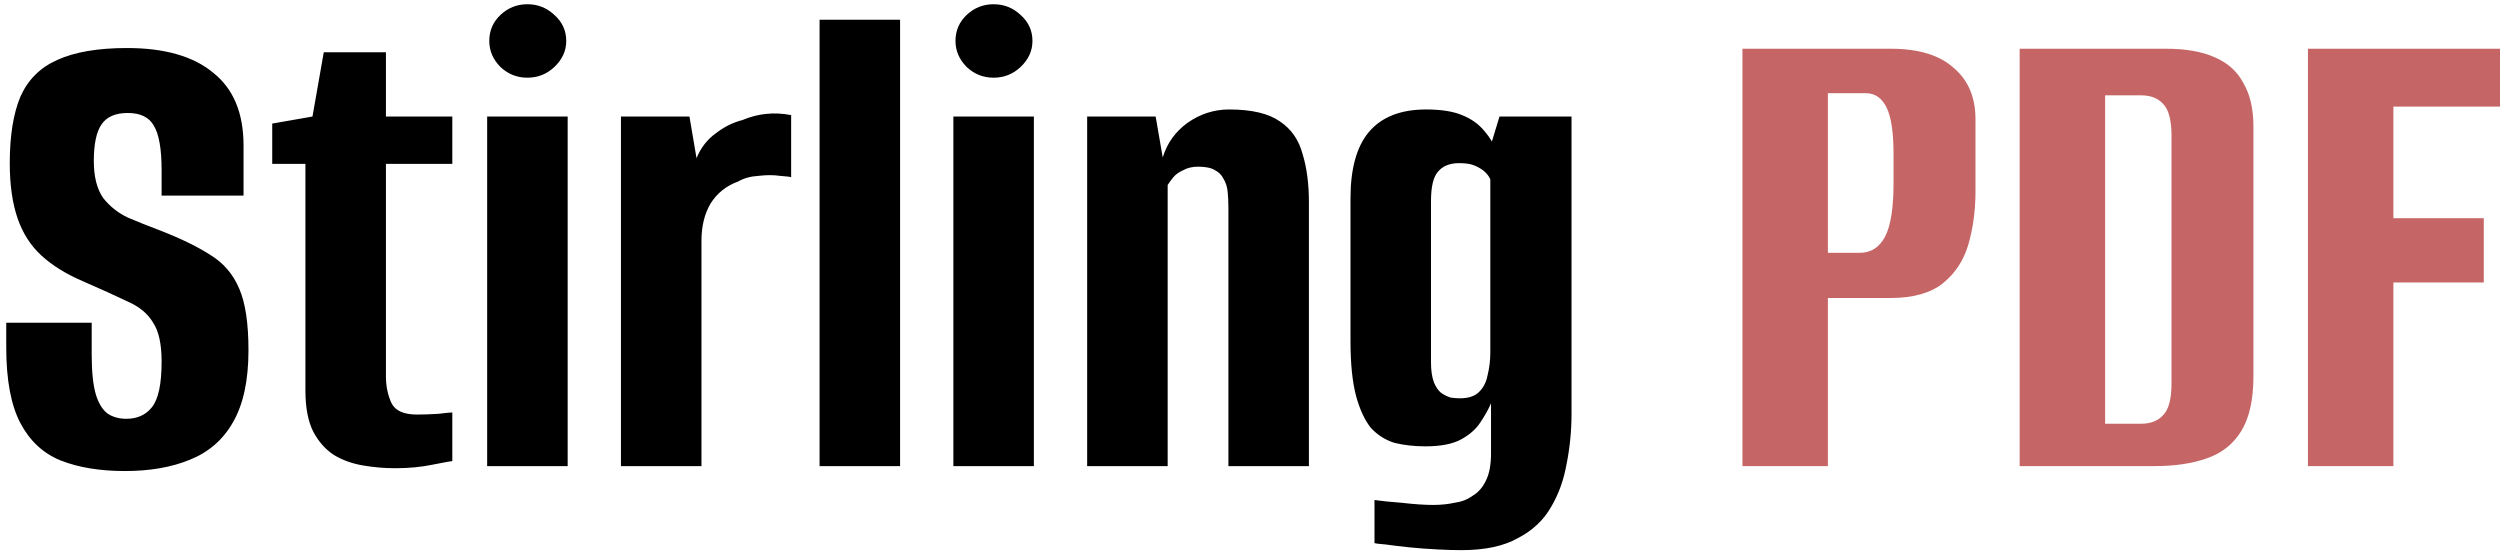
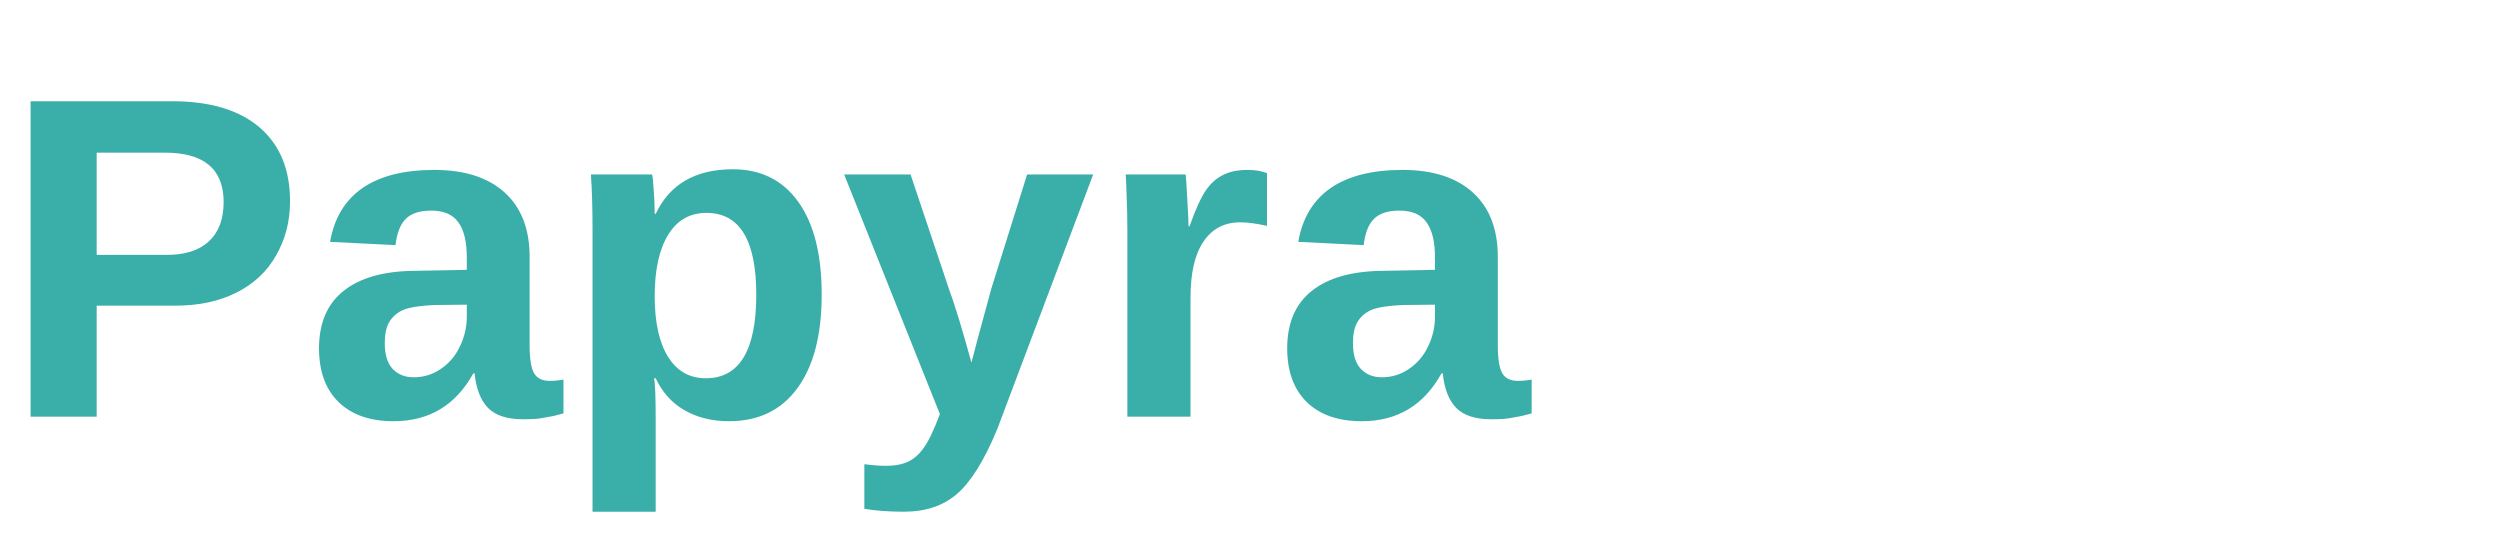
- <svg xmlns="http://www.w3.org/2000/svg" width="118" height="26" viewBox="0 0 118 26" fill="none">
-   <path d="M5.895 22.233C4.717 22.233 3.706 22.067 2.861 21.733C2.039 21.4 1.406 20.811 0.961 19.967C0.517 19.122 0.295 17.933 0.295 16.4V15.233C0.984 15.233 1.661 15.233 2.328 15.233C2.995 15.233 3.661 15.233 4.328 15.233V16.733C4.328 17.556 4.395 18.189 4.528 18.633C4.661 19.056 4.85 19.356 5.095 19.533C5.339 19.689 5.628 19.767 5.961 19.767C6.473 19.767 6.873 19.589 7.161 19.233C7.473 18.856 7.628 18.133 7.628 17.067C7.628 16.244 7.495 15.633 7.228 15.233C6.984 14.811 6.584 14.478 6.028 14.233C5.473 13.967 4.761 13.644 3.895 13.267C3.117 12.933 2.473 12.533 1.961 12.067C1.45 11.6 1.073 11.011 0.828 10.3C0.584 9.589 0.461 8.722 0.461 7.7C0.461 6.411 0.628 5.367 0.961 4.567C1.317 3.767 1.895 3.189 2.695 2.833C3.517 2.456 4.617 2.267 5.995 2.267C7.773 2.267 9.128 2.656 10.062 3.433C11.017 4.189 11.495 5.333 11.495 6.867V9.233C10.85 9.233 10.206 9.233 9.561 9.233C8.939 9.233 8.295 9.233 7.628 9.233V8.033C7.628 7.033 7.506 6.333 7.261 5.933C7.039 5.533 6.628 5.333 6.028 5.333C5.45 5.333 5.039 5.511 4.795 5.867C4.55 6.222 4.428 6.8 4.428 7.6C4.428 8.333 4.573 8.911 4.861 9.333C5.173 9.733 5.561 10.044 6.028 10.267C6.495 10.467 6.995 10.667 7.528 10.867C8.506 11.244 9.306 11.633 9.928 12.033C10.55 12.411 11.006 12.944 11.295 13.633C11.584 14.3 11.728 15.267 11.728 16.533C11.728 17.956 11.484 19.089 10.995 19.933C10.528 20.756 9.85 21.344 8.961 21.7C8.095 22.056 7.073 22.233 5.895 22.233ZM18.649 22.1C18.138 22.1 17.627 22.056 17.116 21.967C16.605 21.878 16.149 21.711 15.749 21.467C15.349 21.2 15.027 20.833 14.782 20.367C14.538 19.878 14.416 19.233 14.416 18.433V7.733H12.849V5.833L14.749 5.5L15.282 2.467H18.216V5.5H21.349V7.733H18.216V17.767C18.216 18.233 18.305 18.656 18.482 19.033C18.66 19.389 19.06 19.567 19.682 19.567C19.971 19.567 20.305 19.556 20.682 19.533C21.06 19.489 21.282 19.467 21.349 19.467V21.767C21.282 21.767 20.971 21.822 20.416 21.933C19.882 22.044 19.293 22.1 18.649 22.1ZM22.994 22V5.5H26.794V22H22.994ZM24.894 3.667C24.405 3.667 23.983 3.5 23.627 3.167C23.271 2.811 23.094 2.4 23.094 1.933C23.094 1.444 23.271 1.033 23.627 0.7C23.983 0.367 24.405 0.2 24.894 0.2C25.383 0.2 25.805 0.367 26.16 0.7C26.538 1.033 26.727 1.444 26.727 1.933C26.727 2.4 26.538 2.811 26.16 3.167C25.805 3.5 25.383 3.667 24.894 3.667ZM29.309 22V5.5H32.542L32.876 7.467C33.075 6.978 33.376 6.589 33.776 6.3C34.175 5.989 34.598 5.778 35.042 5.667C35.776 5.356 36.542 5.278 37.342 5.433V8.367C37.298 8.344 37.12 8.322 36.809 8.3C36.52 8.256 36.187 8.256 35.809 8.3C35.431 8.322 35.109 8.411 34.842 8.567C34.287 8.767 33.853 9.111 33.542 9.6C33.253 10.089 33.109 10.678 33.109 11.367V22H29.309ZM38.684 22V0.933H42.484V22H38.684ZM44.999 22V5.5H48.799V22H44.999ZM46.899 3.667C46.41 3.667 45.988 3.5 45.632 3.167C45.277 2.811 45.099 2.4 45.099 1.933C45.099 1.444 45.277 1.033 45.632 0.7C45.988 0.367 46.41 0.2 46.899 0.2C47.388 0.2 47.81 0.367 48.166 0.7C48.543 1.033 48.732 1.444 48.732 1.933C48.732 2.4 48.543 2.811 48.166 3.167C47.81 3.5 47.388 3.667 46.899 3.667ZM51.314 22V5.5H54.547L54.881 7.433C55.081 6.767 55.47 6.222 56.047 5.8C56.647 5.378 57.303 5.167 58.014 5.167C59.081 5.167 59.881 5.356 60.414 5.733C60.947 6.089 61.303 6.6 61.481 7.267C61.681 7.911 61.781 8.678 61.781 9.567V22H57.981V9.8C57.981 9.533 57.97 9.289 57.947 9.067C57.925 8.822 57.858 8.611 57.747 8.433C57.658 8.256 57.525 8.122 57.347 8.033C57.17 7.922 56.903 7.867 56.547 7.867C56.281 7.867 56.047 7.922 55.847 8.033C55.647 8.122 55.492 8.233 55.381 8.367C55.27 8.5 55.181 8.622 55.114 8.733V22H51.314ZM68.976 25.967C68.665 25.967 68.287 25.956 67.843 25.933C67.398 25.911 66.954 25.878 66.509 25.833C66.087 25.789 65.721 25.744 65.409 25.7C65.121 25.678 64.943 25.656 64.876 25.633V23.6C65.165 23.644 65.598 23.689 66.176 23.733C66.754 23.8 67.243 23.833 67.643 23.833C67.998 23.833 68.332 23.8 68.643 23.733C68.976 23.689 69.265 23.578 69.509 23.4C69.776 23.244 69.987 23 70.143 22.667C70.298 22.356 70.376 21.933 70.376 21.4V19.033C70.265 19.3 70.098 19.6 69.876 19.933C69.676 20.244 69.376 20.511 68.976 20.733C68.576 20.956 68.009 21.067 67.276 21.067C66.743 21.067 66.254 21.011 65.809 20.9C65.387 20.767 65.02 20.533 64.709 20.2C64.421 19.844 64.187 19.344 64.009 18.7C63.832 18.033 63.743 17.167 63.743 16.1V9.367C63.743 7.967 64.032 6.922 64.609 6.233C65.209 5.522 66.109 5.167 67.309 5.167C68.02 5.167 68.587 5.256 69.009 5.433C69.454 5.611 69.809 5.867 70.076 6.2C70.343 6.511 70.554 6.878 70.709 7.3L70.209 7.367L70.776 5.5H74.176V19.533C74.176 20.333 74.098 21.122 73.943 21.9C73.809 22.656 73.565 23.333 73.209 23.933C72.854 24.556 72.332 25.044 71.643 25.4C70.976 25.778 70.087 25.967 68.976 25.967ZM68.909 18.8C69.287 18.8 69.576 18.711 69.776 18.533C69.998 18.333 70.143 18.067 70.209 17.733C70.298 17.378 70.343 17.011 70.343 16.633V8.467C70.298 8.356 70.221 8.244 70.109 8.133C69.998 8.022 69.843 7.922 69.643 7.833C69.465 7.744 69.209 7.7 68.876 7.7C68.432 7.7 68.098 7.833 67.876 8.1C67.654 8.344 67.543 8.811 67.543 9.5V17.1C67.543 17.478 67.587 17.789 67.676 18.033C67.765 18.256 67.876 18.422 68.009 18.533C68.165 18.644 68.32 18.722 68.476 18.767C68.632 18.789 68.776 18.8 68.909 18.8Z" fill="black" />
-   <path d="M82.243 22V2.3H89.243C90.554 2.3 91.543 2.6 92.209 3.2C92.898 3.778 93.243 4.589 93.243 5.633V9.033C93.243 9.922 93.131 10.756 92.909 11.533C92.687 12.289 92.287 12.9 91.709 13.367C91.131 13.833 90.298 14.067 89.209 14.067H86.276V22H82.243ZM86.276 11.933H87.776C88.309 11.933 88.709 11.678 88.976 11.167C89.243 10.656 89.376 9.811 89.376 8.633V7.3C89.376 6.256 89.265 5.511 89.043 5.067C88.82 4.622 88.498 4.4 88.076 4.4H86.276V11.933ZM95.328 22V2.3H102.228C103.162 2.3 103.928 2.433 104.528 2.7C105.151 2.967 105.606 3.378 105.895 3.933C106.206 4.467 106.362 5.144 106.362 5.967V17.767C106.362 18.856 106.173 19.711 105.795 20.333C105.417 20.956 104.873 21.389 104.162 21.633C103.473 21.878 102.651 22 101.695 22H95.328ZM99.362 20H101.062C101.506 20 101.851 19.867 102.095 19.6C102.362 19.333 102.495 18.833 102.495 18.1V6.4C102.495 5.667 102.362 5.167 102.095 4.9C101.851 4.633 101.506 4.5 101.062 4.5H99.362V20ZM108.935 22V2.3H118.002V5.033H112.968V10.3H117.235V13.333H112.968V22H108.935Z" fill="#C56565" />
+ <svg xmlns="http://www.w3.org/2000/svg" width="120" height="26" viewBox="0 0 120 26" fill="none">
+   <text x="0" y="20" font-family="Outfit, Segoe UI, Arial, sans-serif" font-weight="700" font-size="22" fill="#3AAFA9">Papyra</text>
</svg>
